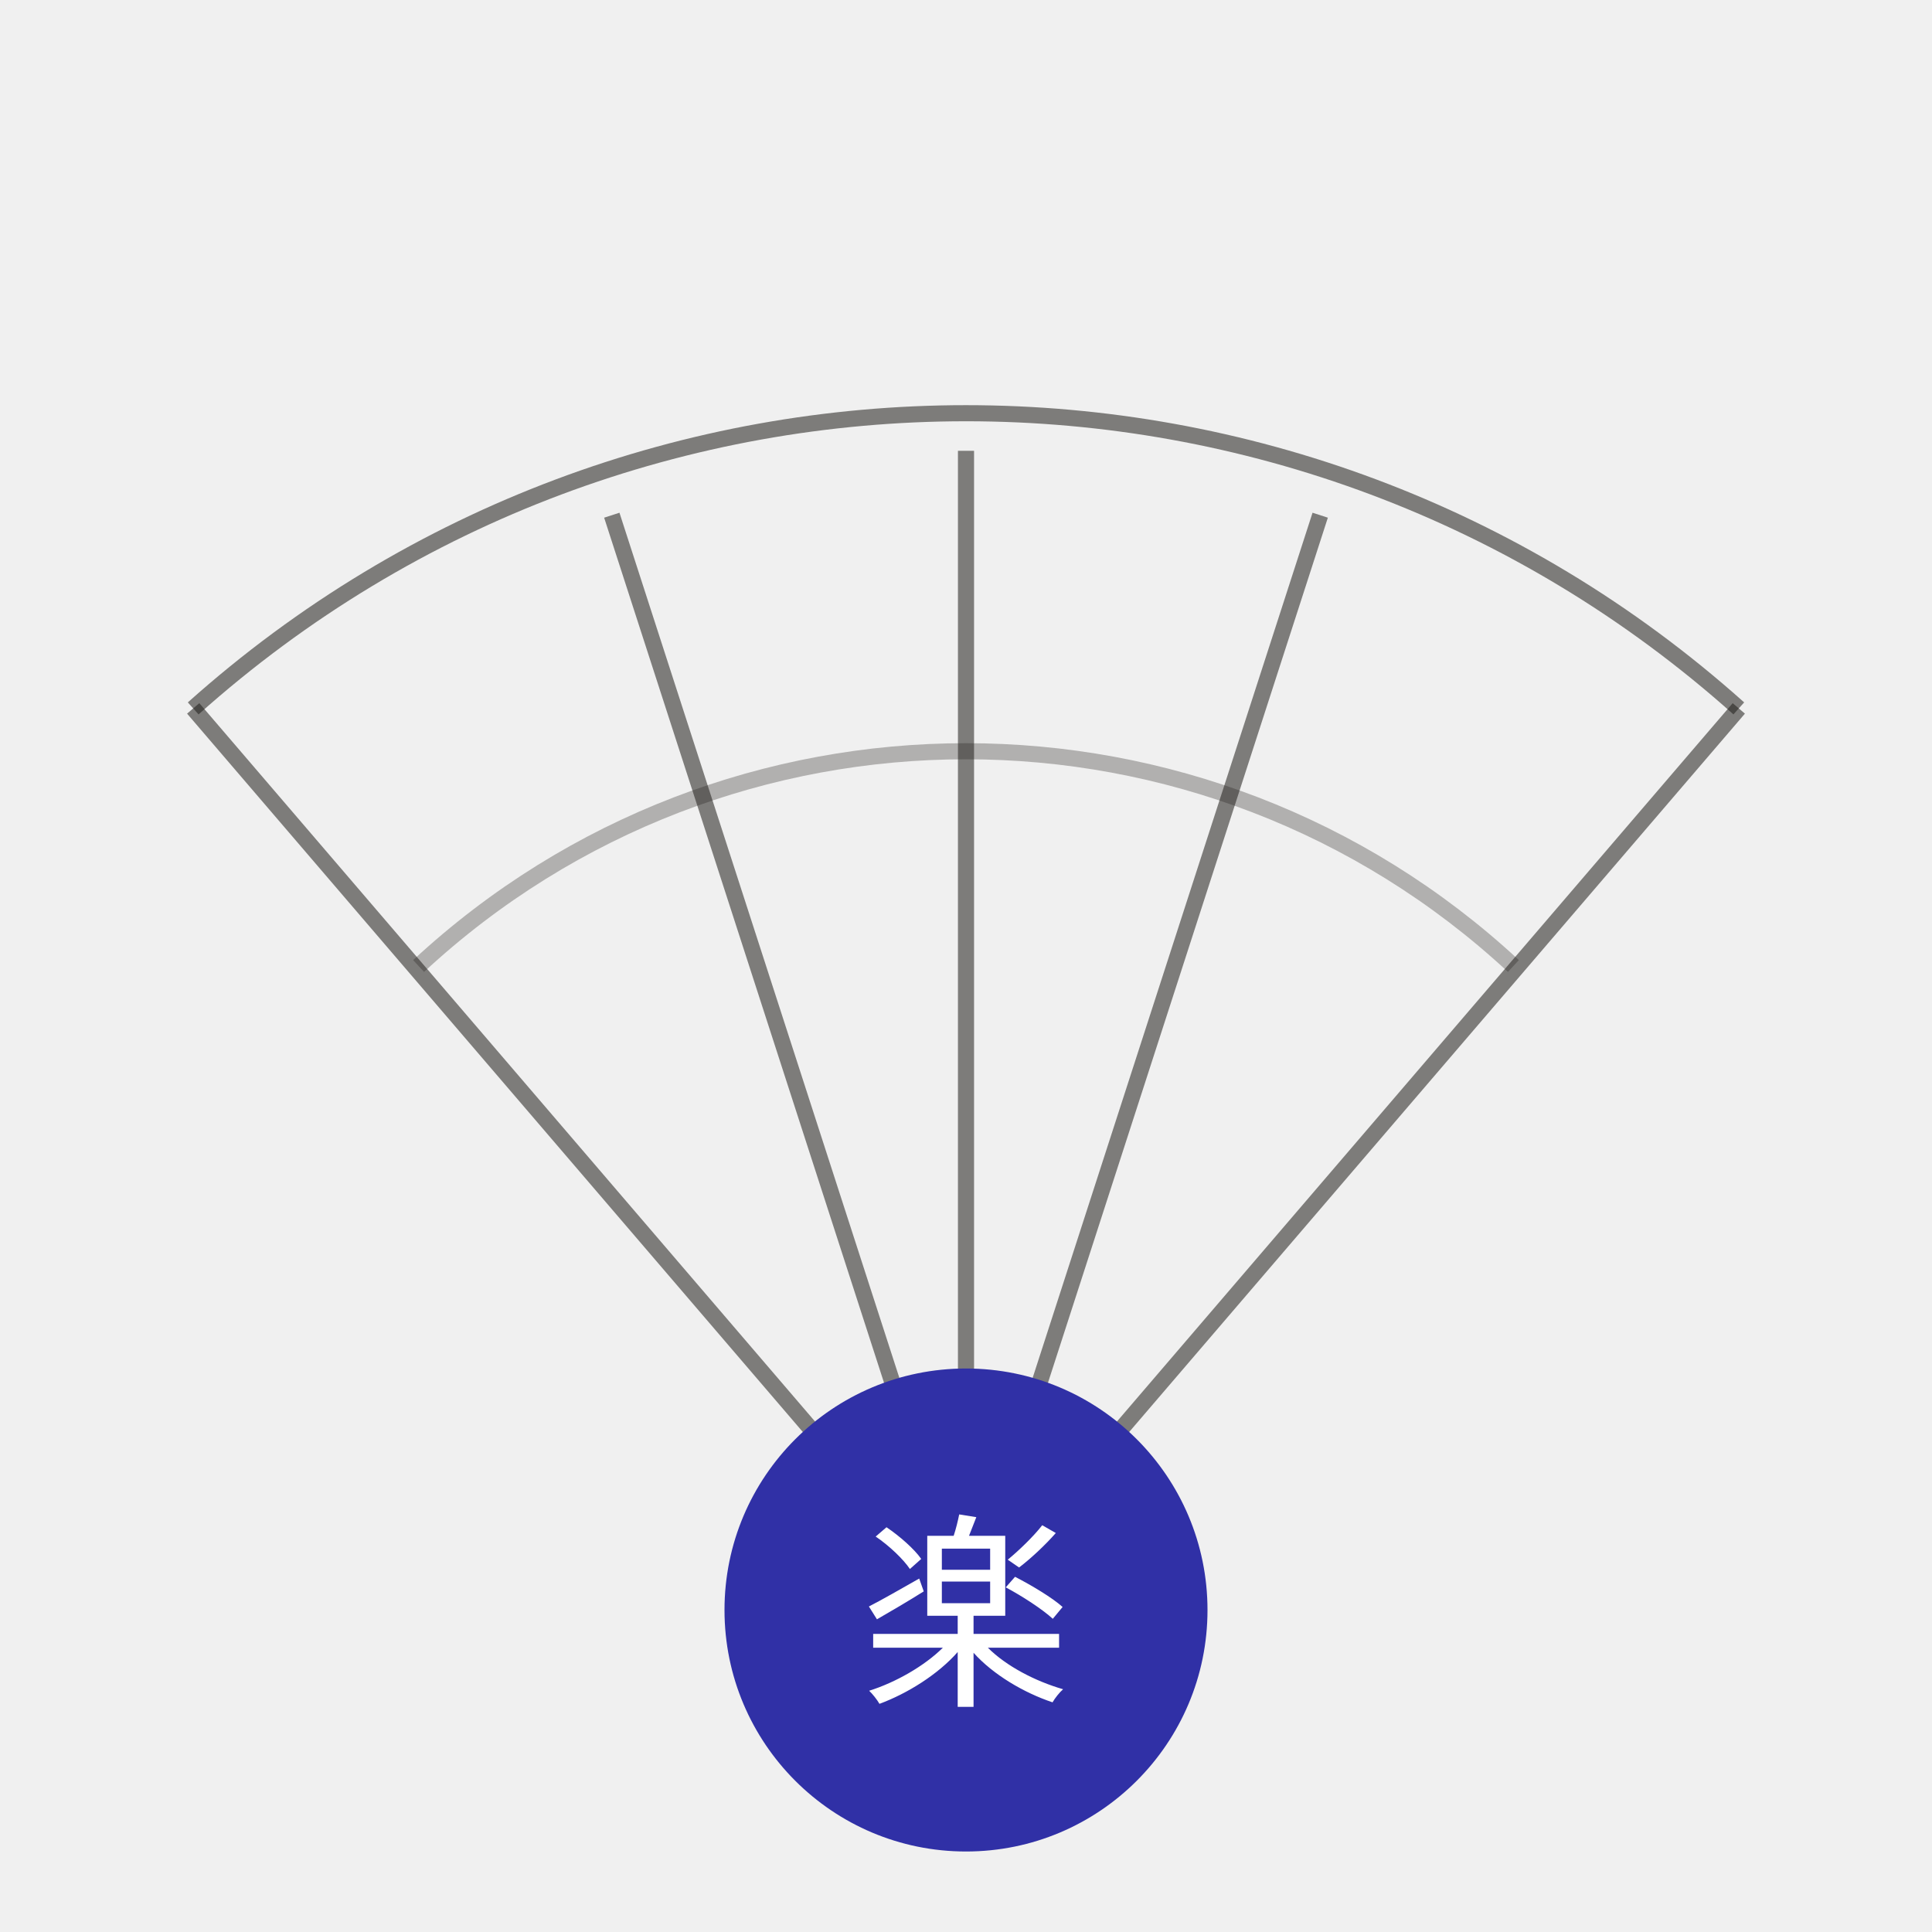
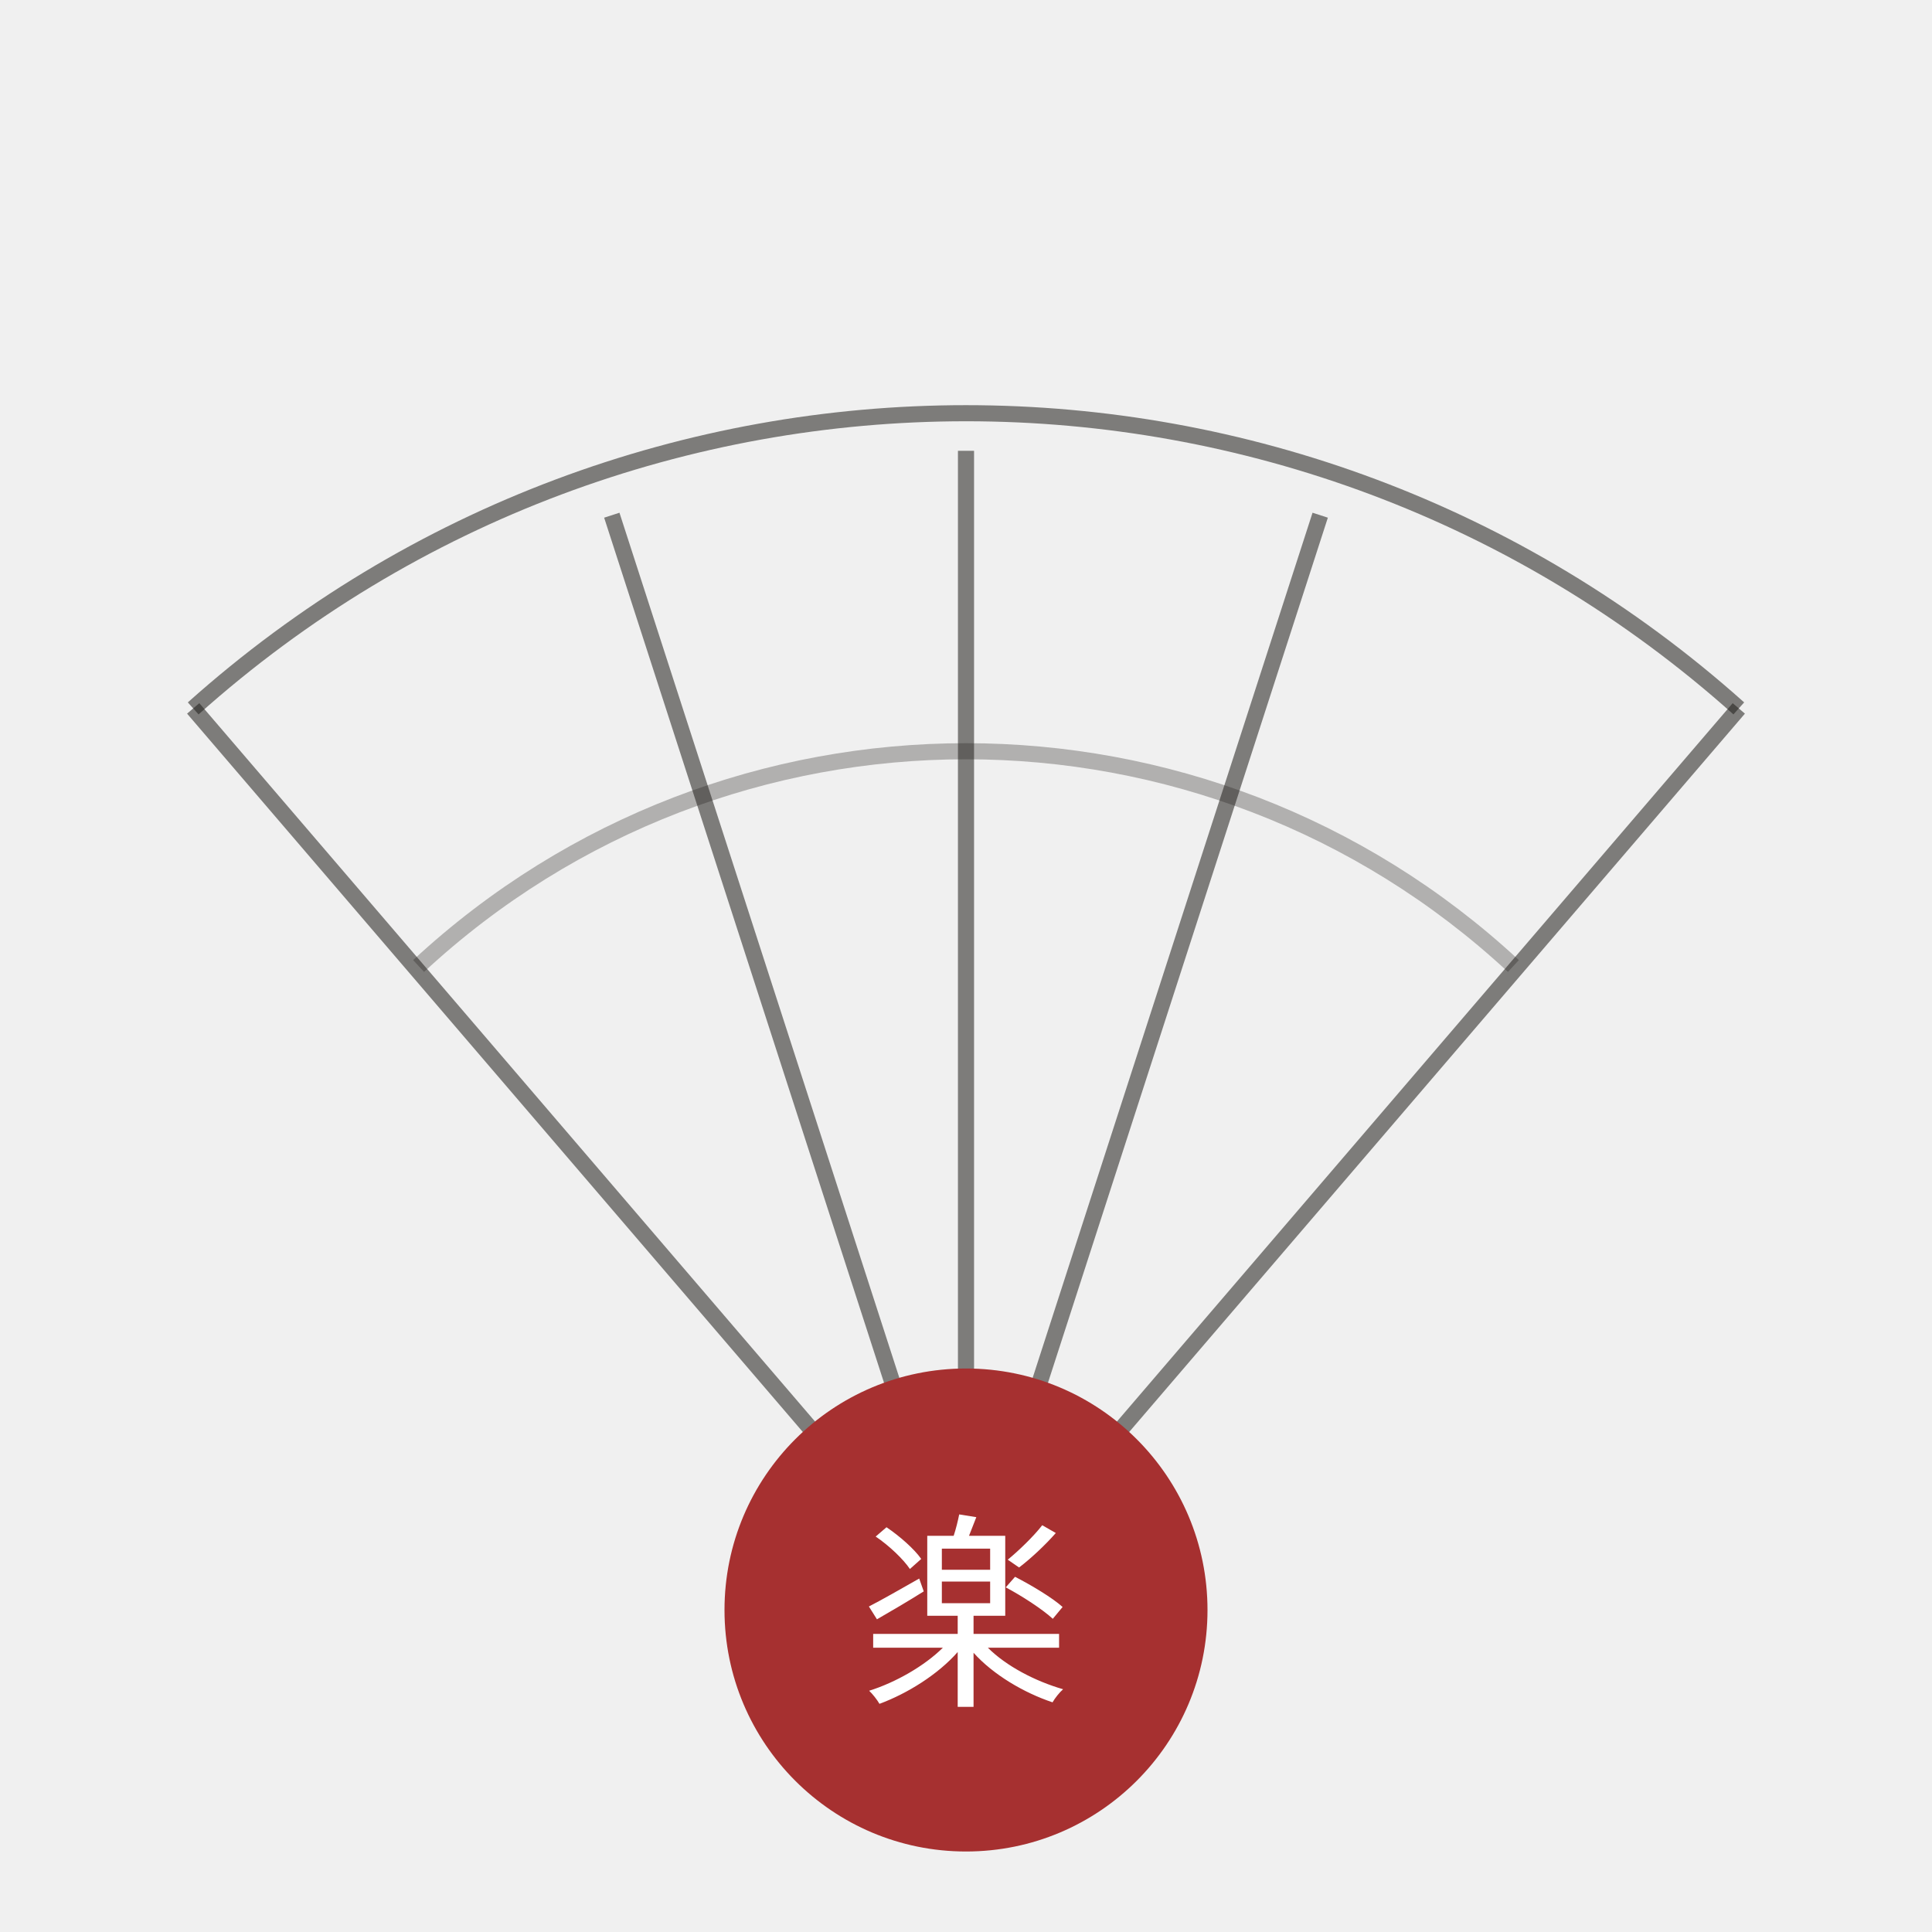
- <svg xmlns="http://www.w3.org/2000/svg" viewBox="0 0 120 120" width="120" height="120" role="img" data-surface="dgt" data-date="2026-08-11">
+ <svg xmlns="http://www.w3.org/2000/svg" viewBox="0 0 120 120" width="120" height="120" role="img" data-surface="dgt" data-date="2026-08-12">
  <g stroke="#1F1D1A" stroke-opacity="0.55" stroke-width="1" fill="none">
    <path d="M 60 100 L 12 44" />
    <path d="M 60 100 L 38 32" />
    <path d="M 60 100 L 60 28" />
    <path d="M 60 100 L 82 32" />
    <path d="M 60 100 L 108 44" />
    <path d="M 12 44 A 72 72 0 0 1 108 44" />
    <path d="M 26 60 A 50 50 0 0 1 94 60" stroke-opacity="0.3" />
  </g>
-   <circle id="keystone" cx="60" cy="100" r="15" fill="#3030A6" />
+   <circle id="keystone" cx="60" cy="100" r="15" fill="#A63030" />
  <text x="60" y="105" text-anchor="middle" font-family="serif" font-size="13" fill="#FFFFFF">楽</text>
</svg>
